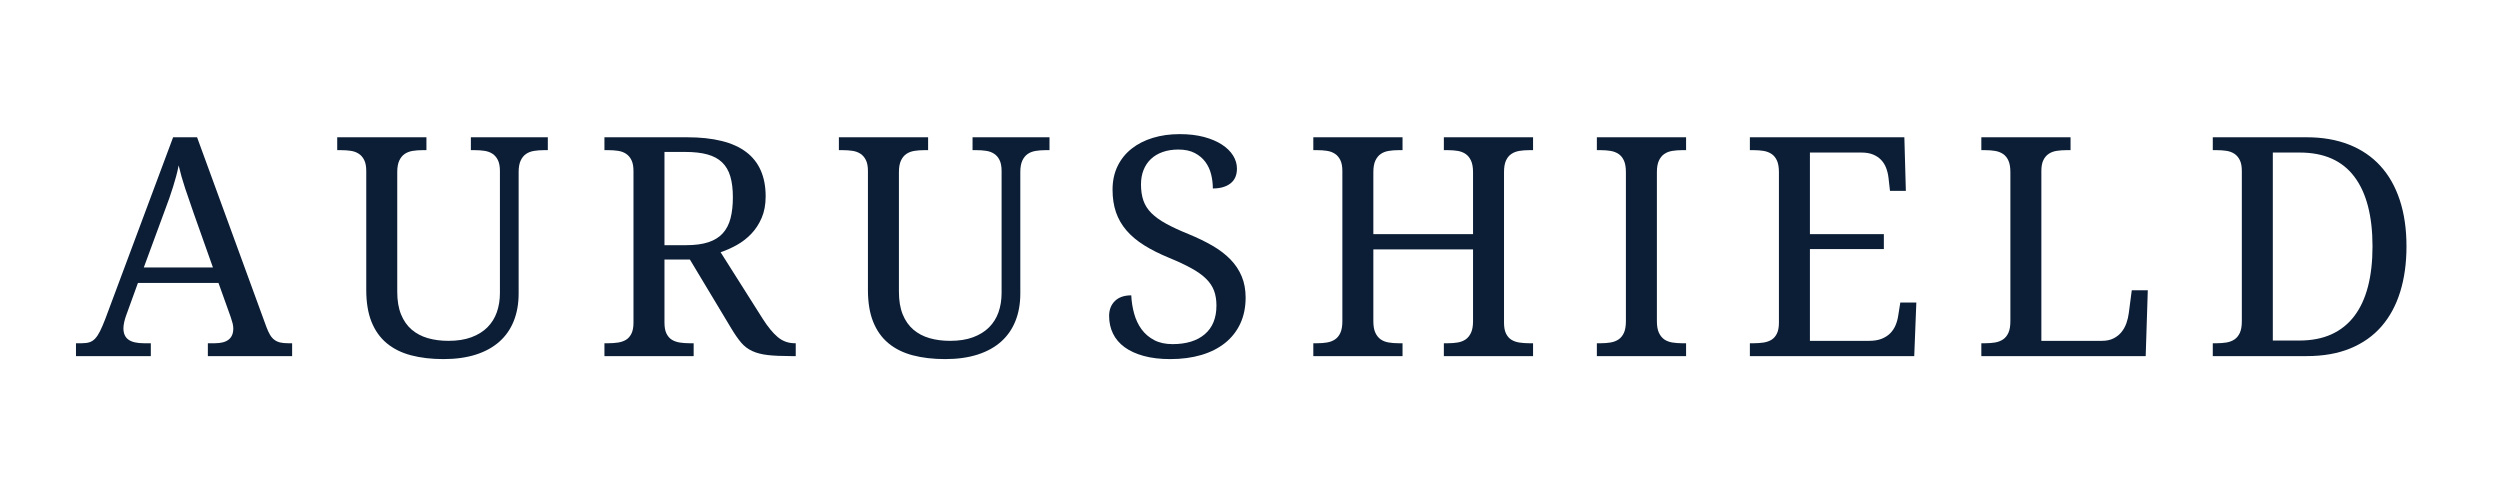
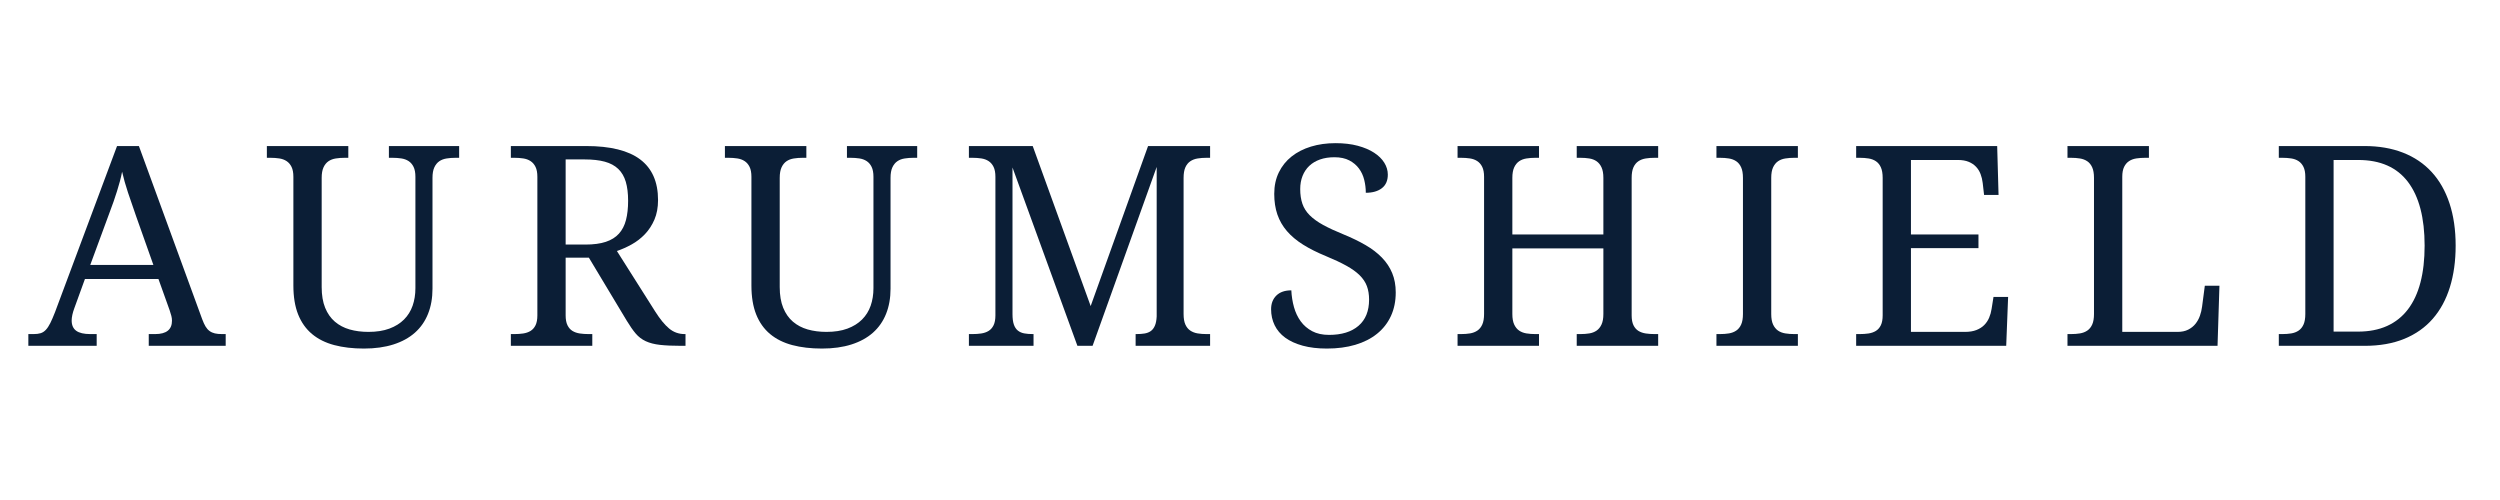
<svg xmlns="http://www.w3.org/2000/svg" width="3000" zoomAndPan="magnify" viewBox="0 0 2250 450" height="600" preserveAspectRatio="xMidYMid meet" version="1.0">
  <defs>
    <g />
  </defs>
  <g fill="#0b1e36" fill-opacity="1">
-     <g transform="translate(68.3805, 320.4949)">
+     <g transform="translate(25.51223, 311.25)">
      <g>
-         <path d="M 55.766 -65.875 L 45.266 -36.906 C 44.453 -34.75 43.82 -32.613 43.375 -30.5 C 42.926 -28.395 42.703 -26.582 42.703 -25.062 C 42.703 -20.383 44.207 -16.969 47.219 -14.812 C 50.227 -12.656 54.832 -11.578 61.031 -11.578 L 67.359 -11.578 L 67.359 0 L 0 0 L 0 -11.578 L 5.25 -11.578 C 7.945 -11.578 10.238 -11.867 12.125 -12.453 C 14.008 -13.047 15.711 -14.148 17.234 -15.766 C 18.766 -17.379 20.223 -19.578 21.609 -22.359 C 23.004 -25.141 24.555 -28.734 26.266 -33.141 L 87.422 -196.953 L 108.984 -196.953 L 171.359 -26.266 C 172.43 -23.391 173.531 -21.008 174.656 -19.125 C 175.781 -17.238 177.102 -15.734 178.625 -14.609 C 180.156 -13.492 181.906 -12.707 183.875 -12.25 C 185.852 -11.801 188.191 -11.578 190.891 -11.578 L 194.531 -11.578 L 194.531 0 L 118.688 0 L 118.688 -11.578 L 125.016 -11.578 C 136.055 -11.578 141.578 -15.977 141.578 -24.781 C 141.578 -26.312 141.375 -27.883 140.969 -29.5 C 140.57 -31.113 140.016 -32.957 139.297 -35.031 L 128.25 -65.875 Z M 106.156 -127.984 C 103.281 -136.148 100.648 -143.801 98.266 -150.938 C 95.891 -158.082 93.938 -164.977 92.406 -171.625 C 91.781 -168.301 91.039 -165.086 90.188 -161.984 C 89.332 -158.891 88.41 -155.723 87.422 -152.484 C 86.441 -149.254 85.32 -145.863 84.062 -142.312 C 82.801 -138.77 81.363 -134.844 79.75 -130.531 L 61.031 -79.75 L 123.266 -79.75 Z M 106.156 -127.984 " />
+         <path d="M 50.922 -60.141 L 41.328 -33.703 C 40.586 -31.734 40.008 -29.785 39.594 -27.859 C 39.188 -25.93 38.984 -24.27 38.984 -22.875 C 38.984 -18.613 40.359 -15.5 43.109 -13.531 C 45.859 -11.562 50.062 -10.578 55.719 -10.578 L 61.5 -10.578 L 61.5 0 L 0 0 L 0 -10.578 L 4.797 -10.578 C 7.254 -10.578 9.344 -10.844 11.062 -11.375 C 12.789 -11.906 14.348 -12.91 15.734 -14.391 C 17.129 -15.867 18.461 -17.879 19.734 -20.422 C 21.004 -22.961 22.422 -26.238 23.984 -30.25 L 79.828 -179.812 L 99.5 -179.812 L 156.453 -23.984 C 157.43 -21.359 158.43 -19.18 159.453 -17.453 C 160.484 -15.734 161.695 -14.363 163.094 -13.344 C 164.488 -12.32 166.086 -11.602 167.891 -11.188 C 169.691 -10.781 171.82 -10.578 174.281 -10.578 L 177.609 -10.578 L 177.609 0 L 108.359 0 L 108.359 -10.578 L 114.141 -10.578 C 124.223 -10.578 129.266 -14.594 129.266 -22.625 C 129.266 -24.02 129.078 -25.457 128.703 -26.938 C 128.336 -28.414 127.828 -30.098 127.172 -31.984 L 117.094 -60.141 Z M 96.922 -116.844 C 94.297 -124.301 91.895 -131.289 89.719 -137.812 C 87.551 -144.332 85.77 -150.625 84.375 -156.688 C 83.801 -153.656 83.125 -150.723 82.344 -147.891 C 81.562 -145.066 80.719 -142.176 79.812 -139.219 C 78.914 -136.27 77.895 -133.176 76.75 -129.938 C 75.602 -126.695 74.289 -123.113 72.812 -119.188 L 55.719 -72.812 L 112.531 -72.812 Z M 96.922 -116.844 " />
      </g>
    </g>
  </g>
  <g fill="#0b1e36" fill-opacity="1">
-     <g transform="translate(299.3202, 320.4949)">
+     <g transform="translate(236.3681, 311.25)">
      <g>
-         <path d="M 99.828 2.688 C 88.953 2.688 79.203 1.547 70.578 -0.734 C 61.961 -3.023 54.664 -6.66 48.688 -11.641 C 42.719 -16.629 38.16 -23.051 35.016 -30.906 C 31.879 -38.77 30.312 -48.316 30.312 -59.547 L 30.312 -166.641 C 30.312 -170.68 29.703 -173.938 28.484 -176.406 C 27.273 -178.875 25.633 -180.781 23.562 -182.125 C 21.5 -183.477 19.098 -184.352 16.359 -184.75 C 13.629 -185.156 10.734 -185.359 7.672 -185.359 L 4.172 -185.359 L 4.172 -196.953 L 84.469 -196.953 L 84.469 -185.359 L 80.828 -185.359 C 77.773 -185.359 74.852 -185.133 72.062 -184.688 C 69.281 -184.238 66.879 -183.316 64.859 -181.922 C 62.836 -180.535 61.223 -178.539 60.016 -175.938 C 58.805 -173.332 58.203 -169.875 58.203 -165.562 L 58.203 -57.922 C 58.203 -49.93 59.344 -43.129 61.625 -37.516 C 63.914 -31.898 67.102 -27.344 71.188 -23.844 C 75.281 -20.344 80.129 -17.781 85.734 -16.156 C 91.348 -14.539 97.523 -13.734 104.266 -13.734 C 112.254 -13.734 119.145 -14.812 124.938 -16.969 C 130.738 -19.125 135.547 -22.109 139.359 -25.922 C 143.172 -29.742 146 -34.281 147.844 -39.531 C 149.688 -44.789 150.609 -50.562 150.609 -56.844 L 150.609 -166.641 C 150.609 -170.68 150 -173.938 148.781 -176.406 C 147.57 -178.875 145.938 -180.781 143.875 -182.125 C 141.812 -183.477 139.41 -184.352 136.672 -184.75 C 133.93 -185.156 131.035 -185.359 127.984 -185.359 L 124.469 -185.359 L 124.469 -196.953 L 193.719 -196.953 L 193.719 -185.359 L 190.078 -185.359 C 187.023 -185.359 184.102 -185.133 181.312 -184.688 C 178.531 -184.238 176.129 -183.316 174.109 -181.922 C 172.086 -180.535 170.473 -178.539 169.266 -175.938 C 168.055 -173.332 167.453 -169.875 167.453 -165.562 L 167.453 -56.312 C 167.453 -47.145 165.988 -38.898 163.062 -31.578 C 160.145 -24.266 155.832 -18.07 150.125 -13 C 144.426 -7.926 137.352 -4.039 128.906 -1.344 C 120.469 1.344 110.773 2.688 99.828 2.688 Z M 99.828 2.688 " />
+         <path d="M 91.141 2.453 C 81.211 2.453 72.312 1.41 64.438 -0.672 C 56.57 -2.766 49.91 -6.086 44.453 -10.641 C 39.004 -15.191 34.844 -21.051 31.969 -28.219 C 29.102 -35.395 27.672 -44.109 27.672 -54.359 L 27.672 -152.141 C 27.672 -155.828 27.117 -158.797 26.016 -161.047 C 24.91 -163.305 23.41 -165.051 21.516 -166.281 C 19.629 -167.508 17.438 -168.305 14.938 -168.672 C 12.438 -169.047 9.797 -169.234 7.016 -169.234 L 3.812 -169.234 L 3.812 -179.812 L 77.109 -179.812 L 77.109 -169.234 L 73.797 -169.234 C 71.004 -169.234 68.336 -169.031 65.797 -168.625 C 63.254 -168.219 61.062 -167.379 59.219 -166.109 C 57.375 -164.836 55.898 -163.008 54.797 -160.625 C 53.691 -158.25 53.141 -155.094 53.141 -151.156 L 53.141 -52.891 C 53.141 -45.586 54.18 -39.375 56.266 -34.25 C 58.359 -29.125 61.27 -24.961 65 -21.766 C 68.727 -18.566 73.156 -16.227 78.281 -14.75 C 83.406 -13.281 89.047 -12.547 95.203 -12.547 C 102.492 -12.547 108.785 -13.531 114.078 -15.5 C 119.367 -17.469 123.754 -20.191 127.234 -23.672 C 130.723 -27.16 133.305 -31.301 134.984 -36.094 C 136.66 -40.895 137.5 -46.164 137.5 -51.906 L 137.5 -152.141 C 137.5 -155.828 136.945 -158.797 135.844 -161.047 C 134.738 -163.305 133.242 -165.051 131.359 -166.281 C 129.473 -167.508 127.281 -168.305 124.781 -168.672 C 122.281 -169.047 119.633 -169.234 116.844 -169.234 L 113.641 -169.234 L 113.641 -179.812 L 176.859 -179.812 L 176.859 -169.234 L 173.547 -169.234 C 170.754 -169.234 168.086 -169.031 165.547 -168.625 C 163.004 -168.219 160.812 -167.379 158.969 -166.109 C 157.125 -164.836 155.645 -163.008 154.531 -160.625 C 153.426 -158.25 152.875 -155.094 152.875 -151.156 L 152.875 -51.406 C 152.875 -43.039 151.539 -35.516 148.875 -28.828 C 146.219 -22.148 142.285 -16.492 137.078 -11.859 C 131.867 -7.234 125.41 -3.691 117.703 -1.234 C 109.992 1.223 101.141 2.453 91.141 2.453 Z M 91.141 2.453 " />
      </g>
    </g>
  </g>
  <g fill="#0b1e36" fill-opacity="1">
-     <g transform="translate(533.4929, 320.4949)">
+     <g transform="translate(450.1758, 311.25)">
      <g>
-         <path d="M 152.891 -33.672 C 157.566 -26.305 162.102 -20.781 166.5 -17.094 C 170.906 -13.414 176.023 -11.578 181.859 -11.578 L 182.672 -11.578 L 182.672 0 L 178.766 0 C 170.141 0 163.066 -0.312 157.547 -0.938 C 152.023 -1.57 147.332 -2.785 143.469 -4.578 C 139.602 -6.379 136.301 -8.895 133.562 -12.125 C 130.82 -15.352 127.883 -19.57 124.75 -24.781 L 87.422 -86.891 L 64.531 -86.891 L 64.531 -30.047 C 64.531 -26.004 65.133 -22.742 66.344 -20.266 C 67.562 -17.797 69.203 -15.93 71.266 -14.672 C 73.328 -13.422 75.727 -12.594 78.469 -12.188 C 81.207 -11.781 84.102 -11.578 87.156 -11.578 L 90.797 -11.578 L 90.797 0 L 10.5 0 L 10.5 -11.578 L 14.016 -11.578 C 17.066 -11.578 19.961 -11.781 22.703 -12.188 C 25.441 -12.594 27.844 -13.422 29.906 -14.672 C 31.969 -15.93 33.602 -17.797 34.812 -20.266 C 36.031 -22.742 36.641 -26.004 36.641 -30.047 L 36.641 -166.641 C 36.641 -170.68 36.031 -173.938 34.812 -176.406 C 33.602 -178.875 31.969 -180.781 29.906 -182.125 C 27.844 -183.477 25.441 -184.352 22.703 -184.75 C 19.961 -185.156 17.066 -185.359 14.016 -185.359 L 10.5 -185.359 L 10.5 -196.953 L 84.734 -196.953 C 108.617 -196.953 126.398 -192.523 138.078 -183.672 C 149.754 -174.828 155.594 -161.516 155.594 -143.734 C 155.594 -136.367 154.398 -129.926 152.016 -124.406 C 149.641 -118.883 146.52 -114.102 142.656 -110.062 C 138.801 -106.02 134.445 -102.648 129.594 -99.953 C 124.738 -97.266 119.891 -95.109 115.047 -93.484 Z M 64.531 -99.828 L 83.922 -99.828 C 92.004 -99.828 98.738 -100.723 104.125 -102.516 C 109.52 -104.305 113.832 -107 117.062 -110.594 C 120.301 -114.188 122.613 -118.676 124 -124.062 C 125.395 -129.457 126.094 -135.742 126.094 -142.922 C 126.094 -150.285 125.328 -156.551 123.797 -161.719 C 122.273 -166.883 119.805 -171.102 116.391 -174.375 C 112.973 -177.656 108.547 -180.035 103.109 -181.516 C 97.68 -183.004 91.062 -183.75 83.25 -183.75 L 64.531 -183.75 Z M 64.531 -99.828 " />
+         <path d="M 139.594 -30.75 C 143.863 -24.02 148.004 -18.973 152.016 -15.609 C 156.035 -12.254 160.711 -10.578 166.047 -10.578 L 166.781 -10.578 L 166.781 0 L 163.219 0 C 155.344 0 148.883 -0.285 143.844 -0.859 C 138.801 -1.43 134.516 -2.535 130.984 -4.172 C 127.461 -5.816 124.453 -8.113 121.953 -11.062 C 119.453 -14.02 116.766 -17.875 113.891 -22.625 L 79.828 -79.328 L 58.906 -79.328 L 58.906 -27.422 C 58.906 -23.734 59.457 -20.758 60.562 -18.5 C 61.676 -16.25 63.176 -14.551 65.062 -13.406 C 66.945 -12.258 69.141 -11.5 71.641 -11.125 C 74.141 -10.758 76.785 -10.578 79.578 -10.578 L 82.891 -10.578 L 82.891 0 L 9.594 0 L 9.594 -10.578 L 12.797 -10.578 C 15.578 -10.578 18.219 -10.758 20.719 -11.125 C 23.219 -11.5 25.41 -12.258 27.297 -13.406 C 29.191 -14.551 30.691 -16.25 31.797 -18.5 C 32.898 -20.758 33.453 -23.734 33.453 -27.422 L 33.453 -152.141 C 33.453 -155.828 32.898 -158.797 31.797 -161.047 C 30.691 -163.305 29.191 -165.051 27.297 -166.281 C 25.41 -167.508 23.219 -168.305 20.719 -168.672 C 18.219 -169.047 15.578 -169.234 12.797 -169.234 L 9.594 -169.234 L 9.594 -179.812 L 77.359 -179.812 C 99.172 -179.812 115.406 -175.773 126.062 -167.703 C 136.727 -159.629 142.062 -147.473 142.062 -131.234 C 142.062 -124.516 140.973 -118.629 138.797 -113.578 C 136.617 -108.535 133.77 -104.172 130.25 -100.484 C 126.727 -96.797 122.75 -93.723 118.312 -91.266 C 113.883 -88.805 109.457 -86.836 105.031 -85.359 Z M 58.906 -91.141 L 76.625 -91.141 C 84 -91.141 90.145 -91.957 95.062 -93.594 C 99.988 -95.238 103.926 -97.695 106.875 -100.969 C 109.832 -104.25 111.945 -108.348 113.219 -113.266 C 114.488 -118.191 115.125 -123.938 115.125 -130.5 C 115.125 -137.219 114.426 -142.93 113.031 -147.641 C 111.633 -152.359 109.379 -156.211 106.266 -159.203 C 103.148 -162.203 99.109 -164.379 94.141 -165.734 C 89.18 -167.086 83.141 -167.766 76.016 -167.766 L 58.906 -167.766 Z M 58.906 -91.141 " />
      </g>
    </g>
  </g>
  <g fill="#0b1e36" fill-opacity="1">
-     <g transform="translate(750.8268, 320.4949)">
+     <g transform="translate(648.6092, 311.25)">
      <g>
-         <path d="M 99.828 2.688 C 88.953 2.688 79.203 1.547 70.578 -0.734 C 61.961 -3.023 54.664 -6.66 48.688 -11.641 C 42.719 -16.629 38.16 -23.051 35.016 -30.906 C 31.879 -38.77 30.312 -48.316 30.312 -59.547 L 30.312 -166.641 C 30.312 -170.68 29.703 -173.938 28.484 -176.406 C 27.273 -178.875 25.633 -180.781 23.562 -182.125 C 21.5 -183.477 19.098 -184.352 16.359 -184.75 C 13.629 -185.156 10.734 -185.359 7.672 -185.359 L 4.172 -185.359 L 4.172 -196.953 L 84.469 -196.953 L 84.469 -185.359 L 80.828 -185.359 C 77.773 -185.359 74.852 -185.133 72.062 -184.688 C 69.281 -184.238 66.879 -183.316 64.859 -181.922 C 62.836 -180.535 61.223 -178.539 60.016 -175.938 C 58.805 -173.332 58.203 -169.875 58.203 -165.562 L 58.203 -57.922 C 58.203 -49.93 59.344 -43.129 61.625 -37.516 C 63.914 -31.898 67.102 -27.344 71.188 -23.844 C 75.281 -20.344 80.129 -17.781 85.734 -16.156 C 91.348 -14.539 97.523 -13.734 104.266 -13.734 C 112.254 -13.734 119.145 -14.812 124.938 -16.969 C 130.738 -19.125 135.547 -22.109 139.359 -25.922 C 143.172 -29.742 146 -34.281 147.844 -39.531 C 149.688 -44.789 150.609 -50.562 150.609 -56.844 L 150.609 -166.641 C 150.609 -170.68 150 -173.938 148.781 -176.406 C 147.57 -178.875 145.938 -180.781 143.875 -182.125 C 141.812 -183.477 139.41 -184.352 136.672 -184.75 C 133.93 -185.156 131.035 -185.359 127.984 -185.359 L 124.469 -185.359 L 124.469 -196.953 L 193.719 -196.953 L 193.719 -185.359 L 190.078 -185.359 C 187.023 -185.359 184.102 -185.133 181.312 -184.688 C 178.531 -184.238 176.129 -183.316 174.109 -181.922 C 172.086 -180.535 170.473 -178.539 169.266 -175.938 C 168.055 -173.332 167.453 -169.875 167.453 -165.562 L 167.453 -56.312 C 167.453 -47.145 165.988 -38.898 163.062 -31.578 C 160.145 -24.266 155.832 -18.07 150.125 -13 C 144.426 -7.926 137.352 -4.039 128.906 -1.344 C 120.469 1.344 110.773 2.688 99.828 2.688 Z M 99.828 2.688 " />
+         <path d="M 91.141 2.453 C 81.211 2.453 72.312 1.41 64.438 -0.672 C 56.57 -2.766 49.91 -6.086 44.453 -10.641 C 39.004 -15.191 34.844 -21.051 31.969 -28.219 C 29.102 -35.395 27.672 -44.109 27.672 -54.359 L 27.672 -152.141 C 27.672 -155.828 27.117 -158.797 26.016 -161.047 C 24.91 -163.305 23.41 -165.051 21.516 -166.281 C 19.629 -167.508 17.438 -168.305 14.938 -168.672 C 12.438 -169.047 9.797 -169.234 7.016 -169.234 L 3.812 -169.234 L 3.812 -179.812 L 77.109 -179.812 L 77.109 -169.234 L 73.797 -169.234 C 71.004 -169.234 68.336 -169.031 65.797 -168.625 C 63.254 -168.219 61.062 -167.379 59.219 -166.109 C 57.375 -164.836 55.898 -163.008 54.797 -160.625 C 53.691 -158.25 53.141 -155.094 53.141 -151.156 L 53.141 -52.891 C 53.141 -45.586 54.18 -39.375 56.266 -34.25 C 58.359 -29.125 61.27 -24.961 65 -21.766 C 68.727 -18.566 73.156 -16.227 78.281 -14.75 C 83.406 -13.281 89.047 -12.547 95.203 -12.547 C 102.492 -12.547 108.785 -13.531 114.078 -15.5 C 119.367 -17.469 123.754 -20.191 127.234 -23.672 C 130.723 -27.16 133.305 -31.301 134.984 -36.094 C 136.66 -40.895 137.5 -46.164 137.5 -51.906 L 137.5 -152.141 C 137.5 -155.828 136.945 -158.797 135.844 -161.047 C 134.738 -163.305 133.242 -165.051 131.359 -166.281 C 129.473 -167.508 127.281 -168.305 124.781 -168.672 C 122.281 -169.047 119.633 -169.234 116.844 -169.234 L 113.641 -169.234 L 113.641 -179.812 L 176.859 -179.812 L 176.859 -169.234 L 173.547 -169.234 C 170.754 -169.234 168.086 -169.031 165.547 -168.625 C 163.004 -168.219 160.812 -167.379 158.969 -166.109 C 157.125 -164.836 155.645 -163.008 154.531 -160.625 C 153.426 -158.25 152.875 -155.094 152.875 -151.156 L 152.875 -51.406 C 152.875 -43.039 151.539 -35.516 148.875 -28.828 C 146.219 -22.148 142.285 -16.492 137.078 -11.859 C 131.867 -7.234 125.41 -3.691 117.703 -1.234 C 109.992 1.223 101.141 2.453 91.141 2.453 Z M 91.141 2.453 " />
      </g>
    </g>
  </g>
  <g fill="#0b1e36" fill-opacity="1">
-     <g transform="translate(984.9995, 320.4949)">
+     <g transform="translate(862.417, 311.25)">
      <g>
-         <path d="M 68.172 2.688 C 59.18 2.688 51.25 1.742 44.375 -0.141 C 37.508 -2.023 31.766 -4.648 27.141 -8.016 C 22.516 -11.379 19.035 -15.461 16.703 -20.266 C 14.367 -25.078 13.203 -30.359 13.203 -36.109 C 13.203 -41.672 14.93 -46.156 18.391 -49.562 C 21.848 -52.977 26.766 -54.688 33.141 -54.688 C 33.41 -48.945 34.285 -43.426 35.766 -38.125 C 37.242 -32.82 39.461 -28.148 42.422 -24.109 C 45.391 -20.066 49.164 -16.832 53.75 -14.406 C 58.332 -11.988 63.852 -10.781 70.312 -10.781 C 82.707 -10.781 92.383 -13.766 99.344 -19.734 C 106.312 -25.703 109.797 -34.301 109.797 -45.531 C 109.797 -50.562 109.078 -55.004 107.641 -58.859 C 106.203 -62.723 103.82 -66.297 100.5 -69.578 C 97.176 -72.859 92.797 -76 87.359 -79 C 81.922 -82.008 75.164 -85.176 67.094 -88.5 C 58.551 -92.008 51.094 -95.758 44.719 -99.75 C 38.344 -103.75 33.047 -108.195 28.828 -113.094 C 24.609 -117.988 21.461 -123.441 19.391 -129.453 C 17.328 -135.473 16.297 -142.254 16.297 -149.797 C 16.297 -157.703 17.801 -164.754 20.812 -170.953 C 23.82 -177.148 28.02 -182.379 33.406 -186.641 C 38.789 -190.91 45.164 -194.164 52.531 -196.406 C 59.895 -198.656 67.938 -199.781 76.656 -199.781 C 84.914 -199.781 92.234 -198.926 98.609 -197.219 C 104.984 -195.508 110.367 -193.219 114.766 -190.344 C 119.172 -187.469 122.52 -184.164 124.812 -180.438 C 127.102 -176.719 128.25 -172.836 128.25 -168.797 C 128.25 -162.867 126.297 -158.398 122.391 -155.391 C 118.484 -152.379 113.207 -150.875 106.562 -150.875 C 106.562 -155.188 106.039 -159.43 105 -163.609 C 103.969 -167.785 102.238 -171.508 99.812 -174.781 C 97.395 -178.062 94.207 -180.734 90.25 -182.797 C 86.301 -184.867 81.41 -185.906 75.578 -185.906 C 70.273 -185.906 65.535 -185.16 61.359 -183.672 C 57.18 -182.191 53.656 -180.082 50.781 -177.344 C 47.906 -174.602 45.703 -171.301 44.172 -167.438 C 42.648 -163.582 41.891 -159.273 41.891 -154.516 C 41.891 -149.035 42.609 -144.207 44.047 -140.031 C 45.484 -135.852 47.883 -132.082 51.25 -128.719 C 54.625 -125.352 59.051 -122.164 64.531 -119.156 C 70.008 -116.145 76.742 -113.023 84.734 -109.797 C 92.816 -106.473 100.023 -102.969 106.359 -99.281 C 112.691 -95.602 118.055 -91.492 122.453 -86.953 C 126.848 -82.422 130.211 -77.348 132.547 -71.734 C 134.891 -66.117 136.062 -59.766 136.062 -52.672 C 136.062 -43.961 134.469 -36.172 131.281 -29.297 C 128.094 -22.43 123.535 -16.617 117.609 -11.859 C 111.68 -7.098 104.539 -3.484 96.188 -1.016 C 87.832 1.453 78.492 2.688 68.172 2.688 Z M 68.172 2.688 " />
+         <path d="M 159.641 0 L 159.641 -10.578 L 160.5 -10.578 C 163.207 -10.578 165.645 -10.758 167.812 -11.125 C 169.988 -11.5 171.836 -12.238 173.359 -13.344 C 174.879 -14.445 176.086 -16.047 176.984 -18.141 C 177.891 -20.234 178.426 -23 178.594 -26.438 L 178.594 -161 L 120.906 0 L 107.25 0 L 48.828 -160.5 L 48.828 -28.656 C 48.828 -24.719 49.234 -21.562 50.047 -19.188 C 50.867 -16.812 52.078 -14.988 53.672 -13.719 C 55.273 -12.445 57.203 -11.602 59.453 -11.188 C 61.711 -10.781 64.238 -10.578 67.031 -10.578 L 67.766 -10.578 L 67.766 0 L 9.594 0 L 9.594 -10.578 L 12.797 -10.578 C 15.578 -10.578 18.219 -10.758 20.719 -11.125 C 23.219 -11.5 25.41 -12.258 27.297 -13.406 C 29.191 -14.551 30.691 -16.25 31.797 -18.5 C 32.898 -20.758 33.453 -23.734 33.453 -27.422 L 33.453 -152.141 C 33.453 -155.828 32.898 -158.797 31.797 -161.047 C 30.691 -163.305 29.191 -165.051 27.297 -166.281 C 25.41 -167.508 23.219 -168.305 20.719 -168.672 C 18.219 -169.047 15.578 -169.234 12.797 -169.234 L 9.594 -169.234 L 9.594 -179.812 L 67.031 -179.812 L 119.188 -35.797 L 170.844 -179.812 L 226.672 -179.812 L 226.672 -169.234 L 223.484 -169.234 C 220.609 -169.234 217.922 -169.031 215.422 -168.625 C 212.922 -168.219 210.727 -167.379 208.844 -166.109 C 206.957 -164.836 205.477 -163.008 204.406 -160.625 C 203.344 -158.25 202.812 -155.094 202.812 -151.156 L 202.812 -28.656 C 202.812 -24.719 203.344 -21.562 204.406 -19.188 C 205.477 -16.812 206.957 -14.988 208.844 -13.719 C 210.727 -12.445 212.922 -11.602 215.422 -11.188 C 217.922 -10.781 220.609 -10.578 223.484 -10.578 L 226.672 -10.578 L 226.672 0 Z M 159.641 0 " />
      </g>
    </g>
  </g>
  <g fill="#0b1e36" fill-opacity="1">
-     <g transform="translate(1171.485, 320.4949)">
+     <g transform="translate(1131.942, 311.25)">
      <g>
-         <path d="M 127.984 0 L 127.984 -11.578 L 131.609 -11.578 C 134.754 -11.578 137.695 -11.801 140.438 -12.25 C 143.176 -12.707 145.555 -13.629 147.578 -15.016 C 149.598 -16.41 151.211 -18.41 152.422 -21.016 C 153.641 -23.617 154.25 -27.078 154.25 -31.391 L 154.25 -96.047 L 64.531 -96.047 L 64.531 -31.391 C 64.531 -27.078 65.133 -23.617 66.344 -21.016 C 67.562 -18.41 69.176 -16.41 71.188 -15.016 C 73.207 -13.629 75.609 -12.707 78.391 -12.25 C 81.18 -11.801 84.102 -11.578 87.156 -11.578 L 90.797 -11.578 L 90.797 0 L 10.5 0 L 10.5 -11.578 L 14.016 -11.578 C 17.148 -11.578 20.086 -11.801 22.828 -12.25 C 25.566 -12.707 27.969 -13.629 30.031 -15.016 C 32.102 -16.41 33.723 -18.41 34.891 -21.016 C 36.055 -23.617 36.641 -27.078 36.641 -31.391 L 36.641 -166.641 C 36.641 -170.68 36.031 -173.938 34.812 -176.406 C 33.602 -178.875 31.969 -180.781 29.906 -182.125 C 27.844 -183.477 25.441 -184.352 22.703 -184.75 C 19.961 -185.156 17.066 -185.359 14.016 -185.359 L 10.5 -185.359 L 10.5 -196.953 L 90.797 -196.953 L 90.797 -185.359 L 87.156 -185.359 C 84.102 -185.359 81.18 -185.133 78.391 -184.688 C 75.609 -184.238 73.207 -183.316 71.188 -181.922 C 69.176 -180.535 67.562 -178.539 66.344 -175.938 C 65.133 -173.332 64.531 -169.875 64.531 -165.562 L 64.531 -109.797 L 154.25 -109.797 L 154.25 -165.562 C 154.25 -169.875 153.641 -173.332 152.422 -175.938 C 151.211 -178.539 149.598 -180.535 147.578 -181.922 C 145.555 -183.316 143.176 -184.238 140.438 -184.688 C 137.695 -185.133 134.754 -185.359 131.609 -185.359 L 127.984 -185.359 L 127.984 -196.953 L 208.266 -196.953 L 208.266 -185.359 L 204.766 -185.359 C 201.617 -185.359 198.676 -185.133 195.938 -184.688 C 193.195 -184.238 190.797 -183.316 188.734 -181.922 C 186.672 -180.535 185.051 -178.539 183.875 -175.938 C 182.707 -173.332 182.125 -169.875 182.125 -165.562 L 182.125 -30.047 C 182.125 -26.004 182.727 -22.742 183.938 -20.266 C 185.156 -17.797 186.797 -15.93 188.859 -14.672 C 190.93 -13.422 193.336 -12.594 196.078 -12.188 C 198.816 -11.781 201.711 -11.578 204.766 -11.578 L 208.266 -11.578 L 208.266 0 Z M 127.984 0 " />
+         <path d="M 62.234 2.453 C 54.035 2.453 46.801 1.594 40.531 -0.125 C 34.258 -1.844 29.008 -4.238 24.781 -7.312 C 20.562 -10.395 17.383 -14.129 15.25 -18.516 C 13.113 -22.898 12.047 -27.719 12.047 -32.969 C 12.047 -38.051 13.625 -42.148 16.781 -45.266 C 19.945 -48.379 24.438 -49.938 30.25 -49.938 C 30.5 -44.688 31.301 -39.641 32.656 -34.797 C 34.008 -29.961 36.035 -25.703 38.734 -22.016 C 41.441 -18.328 44.883 -15.375 49.062 -13.156 C 53.25 -10.945 58.297 -9.844 64.203 -9.844 C 75.516 -9.844 84.348 -12.566 90.703 -18.016 C 97.055 -23.473 100.234 -31.328 100.234 -41.578 C 100.234 -46.16 99.578 -50.211 98.266 -53.734 C 96.953 -57.266 94.781 -60.523 91.75 -63.516 C 88.719 -66.516 84.719 -69.383 79.75 -72.125 C 74.789 -74.875 68.625 -77.77 61.25 -80.812 C 53.457 -84.008 46.648 -87.43 40.828 -91.078 C 35.004 -94.723 30.164 -98.781 26.312 -103.25 C 22.469 -107.719 19.598 -112.695 17.703 -118.188 C 15.816 -123.688 14.875 -129.879 14.875 -136.766 C 14.875 -143.984 16.25 -150.422 19 -156.078 C 21.75 -161.734 25.582 -166.508 30.5 -170.406 C 35.414 -174.301 41.234 -177.273 47.953 -179.328 C 54.68 -181.379 62.023 -182.406 69.984 -182.406 C 77.523 -182.406 84.207 -181.625 90.031 -180.062 C 95.852 -178.5 100.77 -176.406 104.781 -173.781 C 108.801 -171.164 111.859 -168.156 113.953 -164.75 C 116.047 -161.344 117.094 -157.797 117.094 -154.109 C 117.094 -148.703 115.305 -144.625 111.734 -141.875 C 108.172 -139.125 103.352 -137.75 97.281 -137.75 C 97.281 -141.688 96.805 -145.562 95.859 -149.375 C 94.922 -153.188 93.344 -156.586 91.125 -159.578 C 88.914 -162.578 86.008 -165.02 82.406 -166.906 C 78.801 -168.789 74.332 -169.734 69 -169.734 C 64.164 -169.734 59.836 -169.055 56.016 -167.703 C 52.203 -166.348 48.984 -164.422 46.359 -161.922 C 43.742 -159.422 41.738 -156.406 40.344 -152.875 C 38.945 -149.352 38.25 -145.422 38.25 -141.078 C 38.25 -136.078 38.906 -131.664 40.219 -127.844 C 41.531 -124.031 43.723 -120.586 46.797 -117.516 C 49.867 -114.441 53.906 -111.531 58.906 -108.781 C 63.914 -106.039 70.066 -103.191 77.359 -100.234 C 84.742 -97.203 91.328 -94.004 97.109 -90.641 C 102.891 -87.285 107.785 -83.535 111.797 -79.391 C 115.816 -75.254 118.891 -70.625 121.016 -65.5 C 123.148 -60.375 124.219 -54.57 124.219 -48.094 C 124.219 -40.133 122.758 -33.02 119.844 -26.75 C 116.938 -20.477 112.773 -15.172 107.359 -10.828 C 101.953 -6.484 95.438 -3.18 87.812 -0.922 C 80.188 1.328 71.66 2.453 62.234 2.453 Z M 62.234 2.453 " />
      </g>
    </g>
  </g>
  <g fill="#0b1e36" fill-opacity="1">
-     <g transform="translate(1426.672, 320.4949)">
+     <g transform="translate(1302.209, 311.25)">
      <g>
-         <path d="M 10.5 0 L 10.5 -11.578 L 14.016 -11.578 C 17.148 -11.578 20.086 -11.801 22.828 -12.25 C 25.566 -12.707 27.969 -13.629 30.031 -15.016 C 32.102 -16.41 33.723 -18.41 34.891 -21.016 C 36.055 -23.617 36.641 -27.078 36.641 -31.391 L 36.641 -165.562 C 36.641 -169.875 36.055 -173.332 34.891 -175.938 C 33.723 -178.539 32.102 -180.535 30.031 -181.922 C 27.969 -183.316 25.566 -184.238 22.828 -184.688 C 20.086 -185.133 17.148 -185.359 14.016 -185.359 L 10.5 -185.359 L 10.5 -196.953 L 90.797 -196.953 L 90.797 -185.359 L 87.156 -185.359 C 84.102 -185.359 81.18 -185.133 78.391 -184.688 C 75.609 -184.238 73.207 -183.316 71.188 -181.922 C 69.176 -180.535 67.562 -178.539 66.344 -175.938 C 65.133 -173.332 64.531 -169.875 64.531 -165.562 L 64.531 -31.391 C 64.531 -27.078 65.133 -23.617 66.344 -21.016 C 67.562 -18.41 69.176 -16.41 71.188 -15.016 C 73.207 -13.629 75.609 -12.707 78.391 -12.25 C 81.18 -11.801 84.102 -11.578 87.156 -11.578 L 90.797 -11.578 L 90.797 0 Z M 10.5 0 " />
+         <path d="M 116.844 0 L 116.844 -10.578 L 120.172 -10.578 C 123.035 -10.578 125.719 -10.781 128.219 -11.188 C 130.719 -11.602 132.891 -12.445 134.734 -13.719 C 136.578 -14.988 138.051 -16.812 139.156 -19.188 C 140.27 -21.562 140.828 -24.719 140.828 -28.656 L 140.828 -87.688 L 58.906 -87.688 L 58.906 -28.656 C 58.906 -24.719 59.457 -21.562 60.562 -19.188 C 61.676 -16.812 63.156 -14.988 65 -13.719 C 66.844 -12.445 69.035 -11.602 71.578 -11.188 C 74.117 -10.781 76.785 -10.578 79.578 -10.578 L 82.891 -10.578 L 82.891 0 L 9.594 0 L 9.594 -10.578 L 12.797 -10.578 C 15.66 -10.578 18.344 -10.781 20.844 -11.188 C 23.344 -11.602 25.535 -12.445 27.422 -13.719 C 29.305 -14.988 30.781 -16.812 31.844 -19.188 C 32.914 -21.562 33.453 -24.719 33.453 -28.656 L 33.453 -152.141 C 33.453 -155.828 32.898 -158.797 31.797 -161.047 C 30.691 -163.305 29.191 -165.051 27.297 -166.281 C 25.41 -167.508 23.219 -168.305 20.719 -168.672 C 18.219 -169.047 15.578 -169.234 12.797 -169.234 L 9.594 -169.234 L 9.594 -179.812 L 82.891 -179.812 L 82.891 -169.234 L 79.578 -169.234 C 76.785 -169.234 74.117 -169.031 71.578 -168.625 C 69.035 -168.219 66.844 -167.379 65 -166.109 C 63.156 -164.836 61.676 -163.008 60.562 -160.625 C 59.457 -158.25 58.906 -155.094 58.906 -151.156 L 58.906 -100.234 L 140.828 -100.234 L 140.828 -151.156 C 140.828 -155.094 140.27 -158.25 139.156 -160.625 C 138.051 -163.008 136.578 -164.836 134.734 -166.109 C 132.891 -167.379 130.719 -168.219 128.219 -168.625 C 125.719 -169.031 123.035 -169.234 120.172 -169.234 L 116.844 -169.234 L 116.844 -179.812 L 190.141 -179.812 L 190.141 -169.234 L 186.953 -169.234 C 184.078 -169.234 181.391 -169.031 178.891 -168.625 C 176.391 -168.219 174.195 -167.379 172.312 -166.109 C 170.426 -164.836 168.945 -163.008 167.875 -160.625 C 166.812 -158.25 166.281 -155.094 166.281 -151.156 L 166.281 -27.422 C 166.281 -23.734 166.832 -20.758 167.938 -18.5 C 169.051 -16.25 170.551 -14.551 172.438 -13.406 C 174.32 -12.258 176.516 -11.5 179.016 -11.125 C 181.516 -10.758 184.16 -10.578 186.953 -10.578 L 190.141 -10.578 L 190.141 0 Z M 116.844 0 " />
      </g>
    </g>
  </g>
  <g fill="#0b1e36" fill-opacity="1">
-     <g transform="translate(1564.392, 320.4949)">
+     <g transform="translate(1535.204, 311.25)">
      <g>
-         <path d="M 64.531 -13.734 L 117.734 -13.734 C 122.141 -13.734 125.891 -14.336 128.984 -15.547 C 132.086 -16.766 134.672 -18.406 136.734 -20.469 C 138.797 -22.539 140.41 -24.945 141.578 -27.688 C 142.742 -30.426 143.551 -33.32 144 -36.375 L 145.891 -48.234 L 160.312 -48.234 L 158.422 0 L 10.5 0 L 10.5 -11.578 L 14.016 -11.578 C 17.066 -11.578 19.961 -11.781 22.703 -12.188 C 25.441 -12.594 27.844 -13.422 29.906 -14.672 C 31.969 -15.93 33.602 -17.797 34.812 -20.266 C 36.031 -22.742 36.641 -26.004 36.641 -30.047 L 36.641 -165.562 C 36.641 -169.875 36.055 -173.332 34.891 -175.938 C 33.723 -178.539 32.102 -180.535 30.031 -181.922 C 27.969 -183.316 25.566 -184.238 22.828 -184.688 C 20.086 -185.133 17.148 -185.359 14.016 -185.359 L 10.5 -185.359 L 10.5 -196.953 L 149.531 -196.953 L 150.875 -148.719 L 136.594 -148.719 L 135.25 -160.578 C 134.895 -163.629 134.195 -166.523 133.156 -169.266 C 132.125 -172.004 130.645 -174.406 128.719 -176.469 C 126.789 -178.539 124.363 -180.18 121.438 -181.391 C 118.52 -182.598 115 -183.203 110.875 -183.203 L 64.531 -183.203 L 64.531 -109.797 L 131.078 -109.797 L 131.078 -96.312 L 64.531 -96.312 Z M 64.531 -13.734 " />
+         <path d="M 9.594 0 L 9.594 -10.578 L 12.797 -10.578 C 15.66 -10.578 18.344 -10.781 20.844 -11.188 C 23.344 -11.602 25.535 -12.445 27.422 -13.719 C 29.305 -14.988 30.781 -16.812 31.844 -19.188 C 32.914 -21.562 33.453 -24.719 33.453 -28.656 L 33.453 -151.156 C 33.453 -155.094 32.914 -158.25 31.844 -160.625 C 30.781 -163.008 29.305 -164.836 27.422 -166.109 C 25.535 -167.379 23.344 -168.219 20.844 -168.625 C 18.344 -169.031 15.66 -169.234 12.797 -169.234 L 9.594 -169.234 L 9.594 -179.812 L 82.891 -179.812 L 82.891 -169.234 L 79.578 -169.234 C 76.785 -169.234 74.117 -169.031 71.578 -168.625 C 69.035 -168.219 66.844 -167.379 65 -166.109 C 63.156 -164.836 61.676 -163.008 60.562 -160.625 C 59.457 -158.25 58.906 -155.094 58.906 -151.156 L 58.906 -28.656 C 58.906 -24.719 59.457 -21.562 60.562 -19.188 C 61.676 -16.812 63.156 -14.988 65 -13.719 C 66.844 -12.445 69.035 -11.602 71.578 -11.188 C 74.117 -10.781 76.785 -10.578 79.578 -10.578 L 82.891 -10.578 L 82.891 0 Z M 9.594 0 " />
      </g>
    </g>
  </g>
  <g fill="#0b1e36" fill-opacity="1">
-     <g transform="translate(1772.7, 320.4949)">
+     <g transform="translate(1660.947, 311.25)">
      <g>
-         <path d="M 10.5 0 L 10.5 -11.578 L 14.016 -11.578 C 17.148 -11.578 20.086 -11.801 22.828 -12.25 C 25.566 -12.707 27.969 -13.629 30.031 -15.016 C 32.102 -16.41 33.723 -18.41 34.891 -21.016 C 36.055 -23.617 36.641 -27.078 36.641 -31.391 L 36.641 -165.562 C 36.641 -169.875 36.055 -173.332 34.891 -175.938 C 33.723 -178.539 32.102 -180.535 30.031 -181.922 C 27.969 -183.316 25.566 -184.238 22.828 -184.688 C 20.086 -185.133 17.148 -185.359 14.016 -185.359 L 10.5 -185.359 L 10.5 -196.953 L 90.797 -196.953 L 90.797 -185.359 L 87.156 -185.359 C 84.102 -185.359 81.207 -185.156 78.469 -184.75 C 75.727 -184.352 73.328 -183.477 71.266 -182.125 C 69.203 -180.781 67.562 -178.875 66.344 -176.406 C 65.133 -173.938 64.531 -170.68 64.531 -166.641 L 64.531 -13.734 L 118.953 -13.734 C 123.078 -13.734 126.598 -14.473 129.516 -15.953 C 132.441 -17.441 134.848 -19.375 136.734 -21.75 C 138.617 -24.133 140.078 -26.805 141.109 -29.766 C 142.141 -32.734 142.836 -35.695 143.203 -38.656 L 145.891 -59.266 L 160.312 -59.266 L 158.422 0 Z M 10.5 0 " />
+         <path d="M 58.906 -12.547 L 107.5 -12.547 C 111.508 -12.547 114.93 -13.098 117.766 -14.203 C 120.598 -15.305 122.957 -16.801 124.844 -18.688 C 126.727 -20.582 128.203 -22.781 129.266 -25.281 C 130.328 -27.781 131.066 -30.422 131.484 -33.203 L 133.203 -44.031 L 146.359 -44.031 L 144.641 0 L 9.594 0 L 9.594 -10.578 L 12.797 -10.578 C 15.578 -10.578 18.219 -10.758 20.719 -11.125 C 23.219 -11.5 25.41 -12.258 27.297 -13.406 C 29.191 -14.551 30.691 -16.25 31.797 -18.5 C 32.898 -20.758 33.453 -23.734 33.453 -27.422 L 33.453 -151.156 C 33.453 -155.094 32.914 -158.25 31.844 -160.625 C 30.781 -163.008 29.305 -164.836 27.422 -166.109 C 25.535 -167.379 23.344 -168.219 20.844 -168.625 C 18.344 -169.031 15.66 -169.234 12.797 -169.234 L 9.594 -169.234 L 9.594 -179.812 L 136.516 -179.812 L 137.75 -135.781 L 124.719 -135.781 L 123.484 -146.609 C 123.16 -149.398 122.523 -152.047 121.578 -154.547 C 120.641 -157.047 119.285 -159.238 117.516 -161.125 C 115.754 -163.008 113.539 -164.504 110.875 -165.609 C 108.207 -166.711 104.988 -167.266 101.219 -167.266 L 58.906 -167.266 L 58.906 -100.234 L 119.672 -100.234 L 119.672 -87.938 L 58.906 -87.938 Z M 58.906 -12.547 " />
      </g>
    </g>
  </g>
  <g fill="#0b1e36" fill-opacity="1">
-     <g transform="translate(1981.009, 320.4949)">
+     <g transform="translate(1851.14, 311.25)">
      <g>
-         <path d="M 184.828 -98.75 C 184.828 -83.656 182.941 -70.023 179.172 -57.859 C 175.398 -45.691 169.785 -35.316 162.328 -26.734 C 154.867 -18.16 145.523 -11.562 134.297 -6.938 C 123.078 -2.312 109.969 0 94.969 0 L 10.5 0 L 10.5 -11.578 L 14.016 -11.578 C 17.148 -11.578 20.086 -11.801 22.828 -12.25 C 25.566 -12.707 27.969 -13.629 30.031 -15.016 C 32.102 -16.41 33.723 -18.41 34.891 -21.016 C 36.055 -23.617 36.641 -27.078 36.641 -31.391 L 36.641 -166.641 C 36.641 -170.68 36.031 -173.938 34.812 -176.406 C 33.602 -178.875 31.969 -180.781 29.906 -182.125 C 27.844 -183.477 25.441 -184.352 22.703 -184.75 C 19.961 -185.156 17.066 -185.359 14.016 -185.359 L 10.5 -185.359 L 10.5 -196.953 L 94.969 -196.953 C 109.156 -196.953 121.816 -194.77 132.953 -190.406 C 144.098 -186.051 153.508 -179.695 161.188 -171.344 C 168.863 -163 174.723 -152.719 178.766 -140.5 C 182.805 -128.289 184.828 -114.375 184.828 -98.75 Z M 88.5 -14.016 C 99.457 -14.016 109.047 -15.875 117.266 -19.594 C 125.484 -23.32 132.332 -28.781 137.812 -35.969 C 143.289 -43.156 147.398 -52 150.141 -62.5 C 152.879 -73.008 154.25 -85.094 154.25 -98.75 C 154.25 -126.133 148.789 -147.055 137.875 -161.516 C 126.969 -175.973 110.602 -183.203 88.781 -183.203 L 64.531 -183.203 L 64.531 -14.016 Z M 88.5 -14.016 " />
+         <path d="M 9.594 0 L 9.594 -10.578 L 12.797 -10.578 C 15.66 -10.578 18.344 -10.781 20.844 -11.188 C 23.344 -11.602 25.535 -12.445 27.422 -13.719 C 29.305 -14.988 30.781 -16.812 31.844 -19.188 C 32.914 -21.562 33.453 -24.719 33.453 -28.656 L 33.453 -151.156 C 33.453 -155.094 32.914 -158.25 31.844 -160.625 C 30.781 -163.008 29.305 -164.836 27.422 -166.109 C 25.535 -167.379 23.344 -168.219 20.844 -168.625 C 18.344 -169.031 15.66 -169.234 12.797 -169.234 L 9.594 -169.234 L 9.594 -179.812 L 82.891 -179.812 L 82.891 -169.234 L 79.578 -169.234 C 76.785 -169.234 74.141 -169.047 71.641 -168.672 C 69.141 -168.305 66.945 -167.508 65.062 -166.281 C 63.176 -165.051 61.676 -163.305 60.562 -161.047 C 59.457 -158.797 58.906 -155.828 58.906 -152.141 L 58.906 -12.547 L 108.609 -12.547 C 112.379 -12.547 115.594 -13.223 118.25 -14.578 C 120.914 -15.93 123.109 -17.691 124.828 -19.859 C 126.555 -22.035 127.891 -24.473 128.828 -27.172 C 129.773 -29.879 130.41 -32.586 130.734 -35.297 L 133.203 -54.109 L 146.359 -54.109 L 144.641 0 Z M 9.594 0 " />
+       </g>
+     </g>
+   </g>
+   <g fill="#0b1e36" fill-opacity="1">
+     <g transform="translate(2041.332, 311.25)">
+       <g>
+         <path d="M 168.75 -90.156 C 168.75 -76.375 167.023 -63.926 163.578 -52.812 C 160.141 -41.707 155.016 -32.238 148.203 -24.406 C 141.398 -16.582 132.875 -10.555 122.625 -6.328 C 112.375 -2.109 100.398 0 86.703 0 L 9.594 0 L 9.594 -10.578 L 12.797 -10.578 C 15.66 -10.578 18.344 -10.781 20.844 -11.188 C 23.344 -11.602 25.535 -12.445 27.422 -13.719 C 29.305 -14.988 30.781 -16.812 31.844 -19.188 C 32.914 -21.562 33.453 -24.719 33.453 -28.656 L 33.453 -152.141 C 33.453 -155.828 32.898 -158.797 31.797 -161.047 C 30.691 -163.305 29.191 -165.051 27.297 -166.281 C 25.41 -167.508 23.219 -168.305 20.719 -168.672 C 18.219 -169.047 15.578 -169.234 12.797 -169.234 L 9.594 -169.234 L 9.594 -179.812 L 86.703 -179.812 C 99.66 -179.812 111.223 -177.82 121.391 -173.844 C 131.555 -169.875 140.145 -164.078 147.156 -156.453 C 154.164 -148.828 159.516 -139.438 163.203 -128.281 C 166.898 -117.133 168.75 -104.426 168.75 -90.156 Z M 80.812 -12.797 C 90.812 -12.797 99.562 -14.492 107.062 -17.891 C 114.562 -21.297 120.812 -26.273 125.812 -32.828 C 130.82 -39.391 134.578 -47.469 137.078 -57.062 C 139.578 -66.656 140.828 -77.688 140.828 -90.156 C 140.828 -115.164 135.844 -134.27 125.875 -147.469 C 115.914 -160.664 100.973 -167.266 81.047 -167.266 L 58.906 -167.266 L 58.906 -12.797 Z M 80.812 -12.797 " />
      </g>
    </g>
  </g>
</svg>
